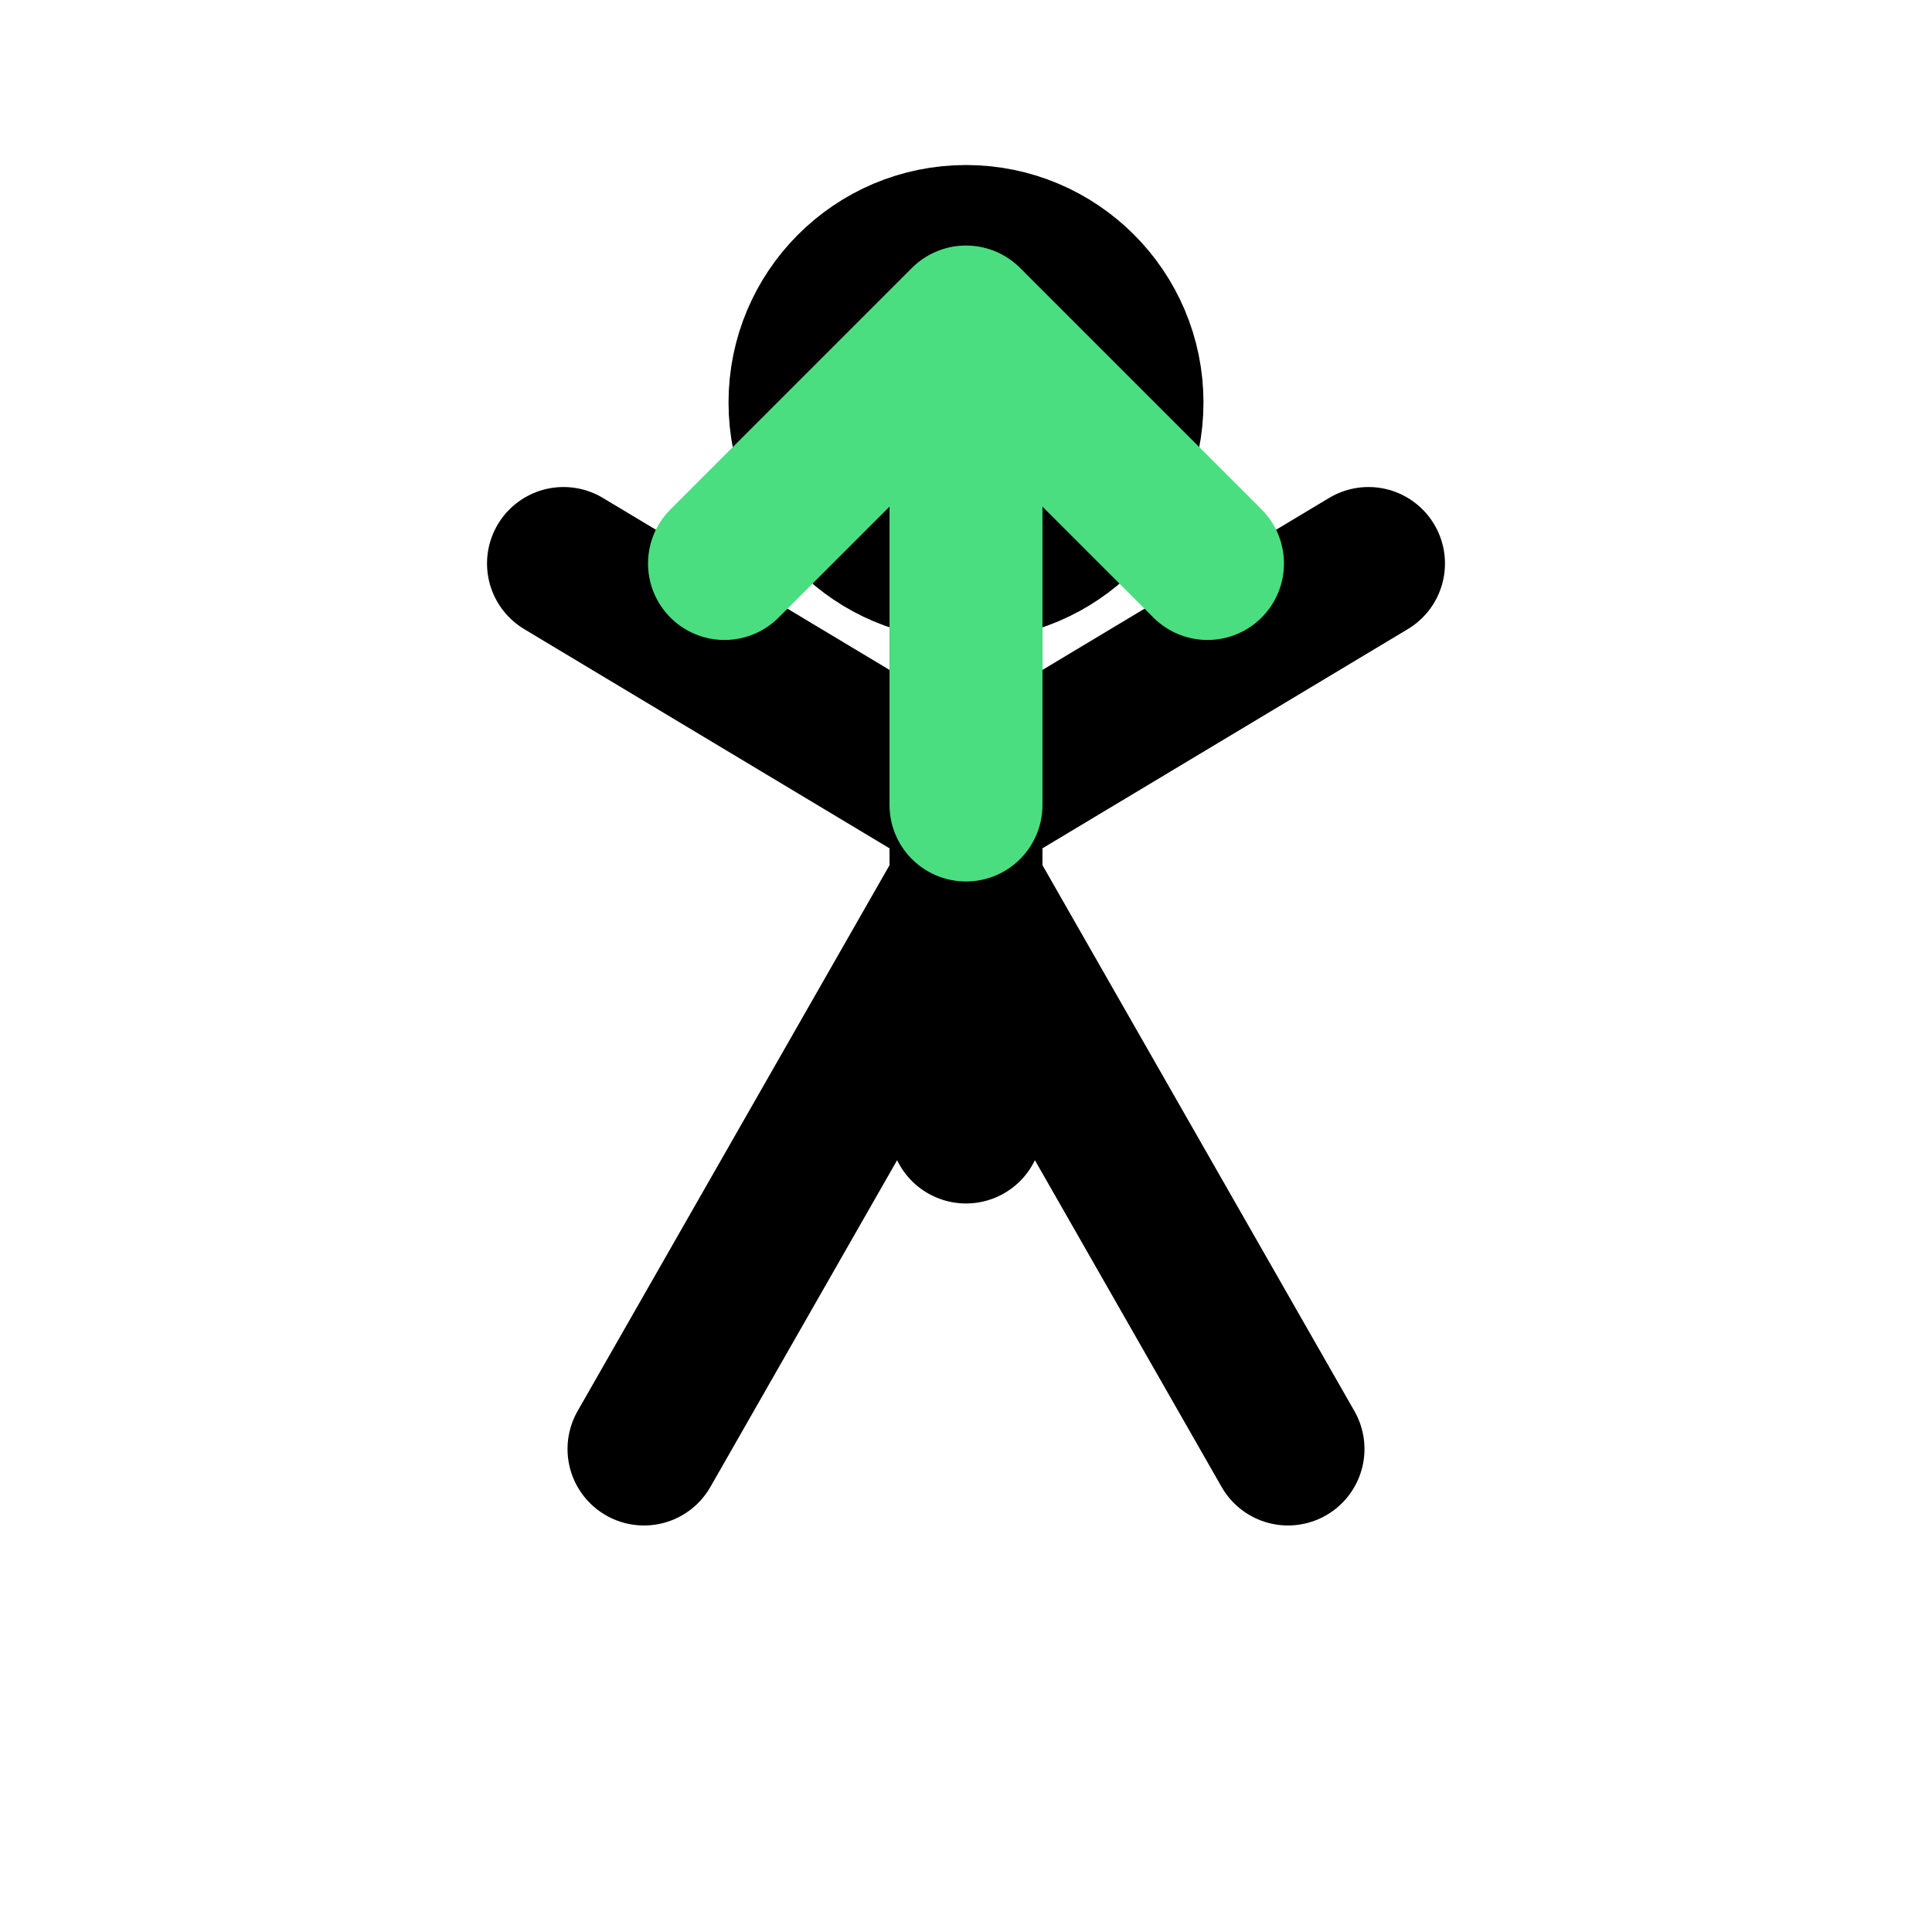
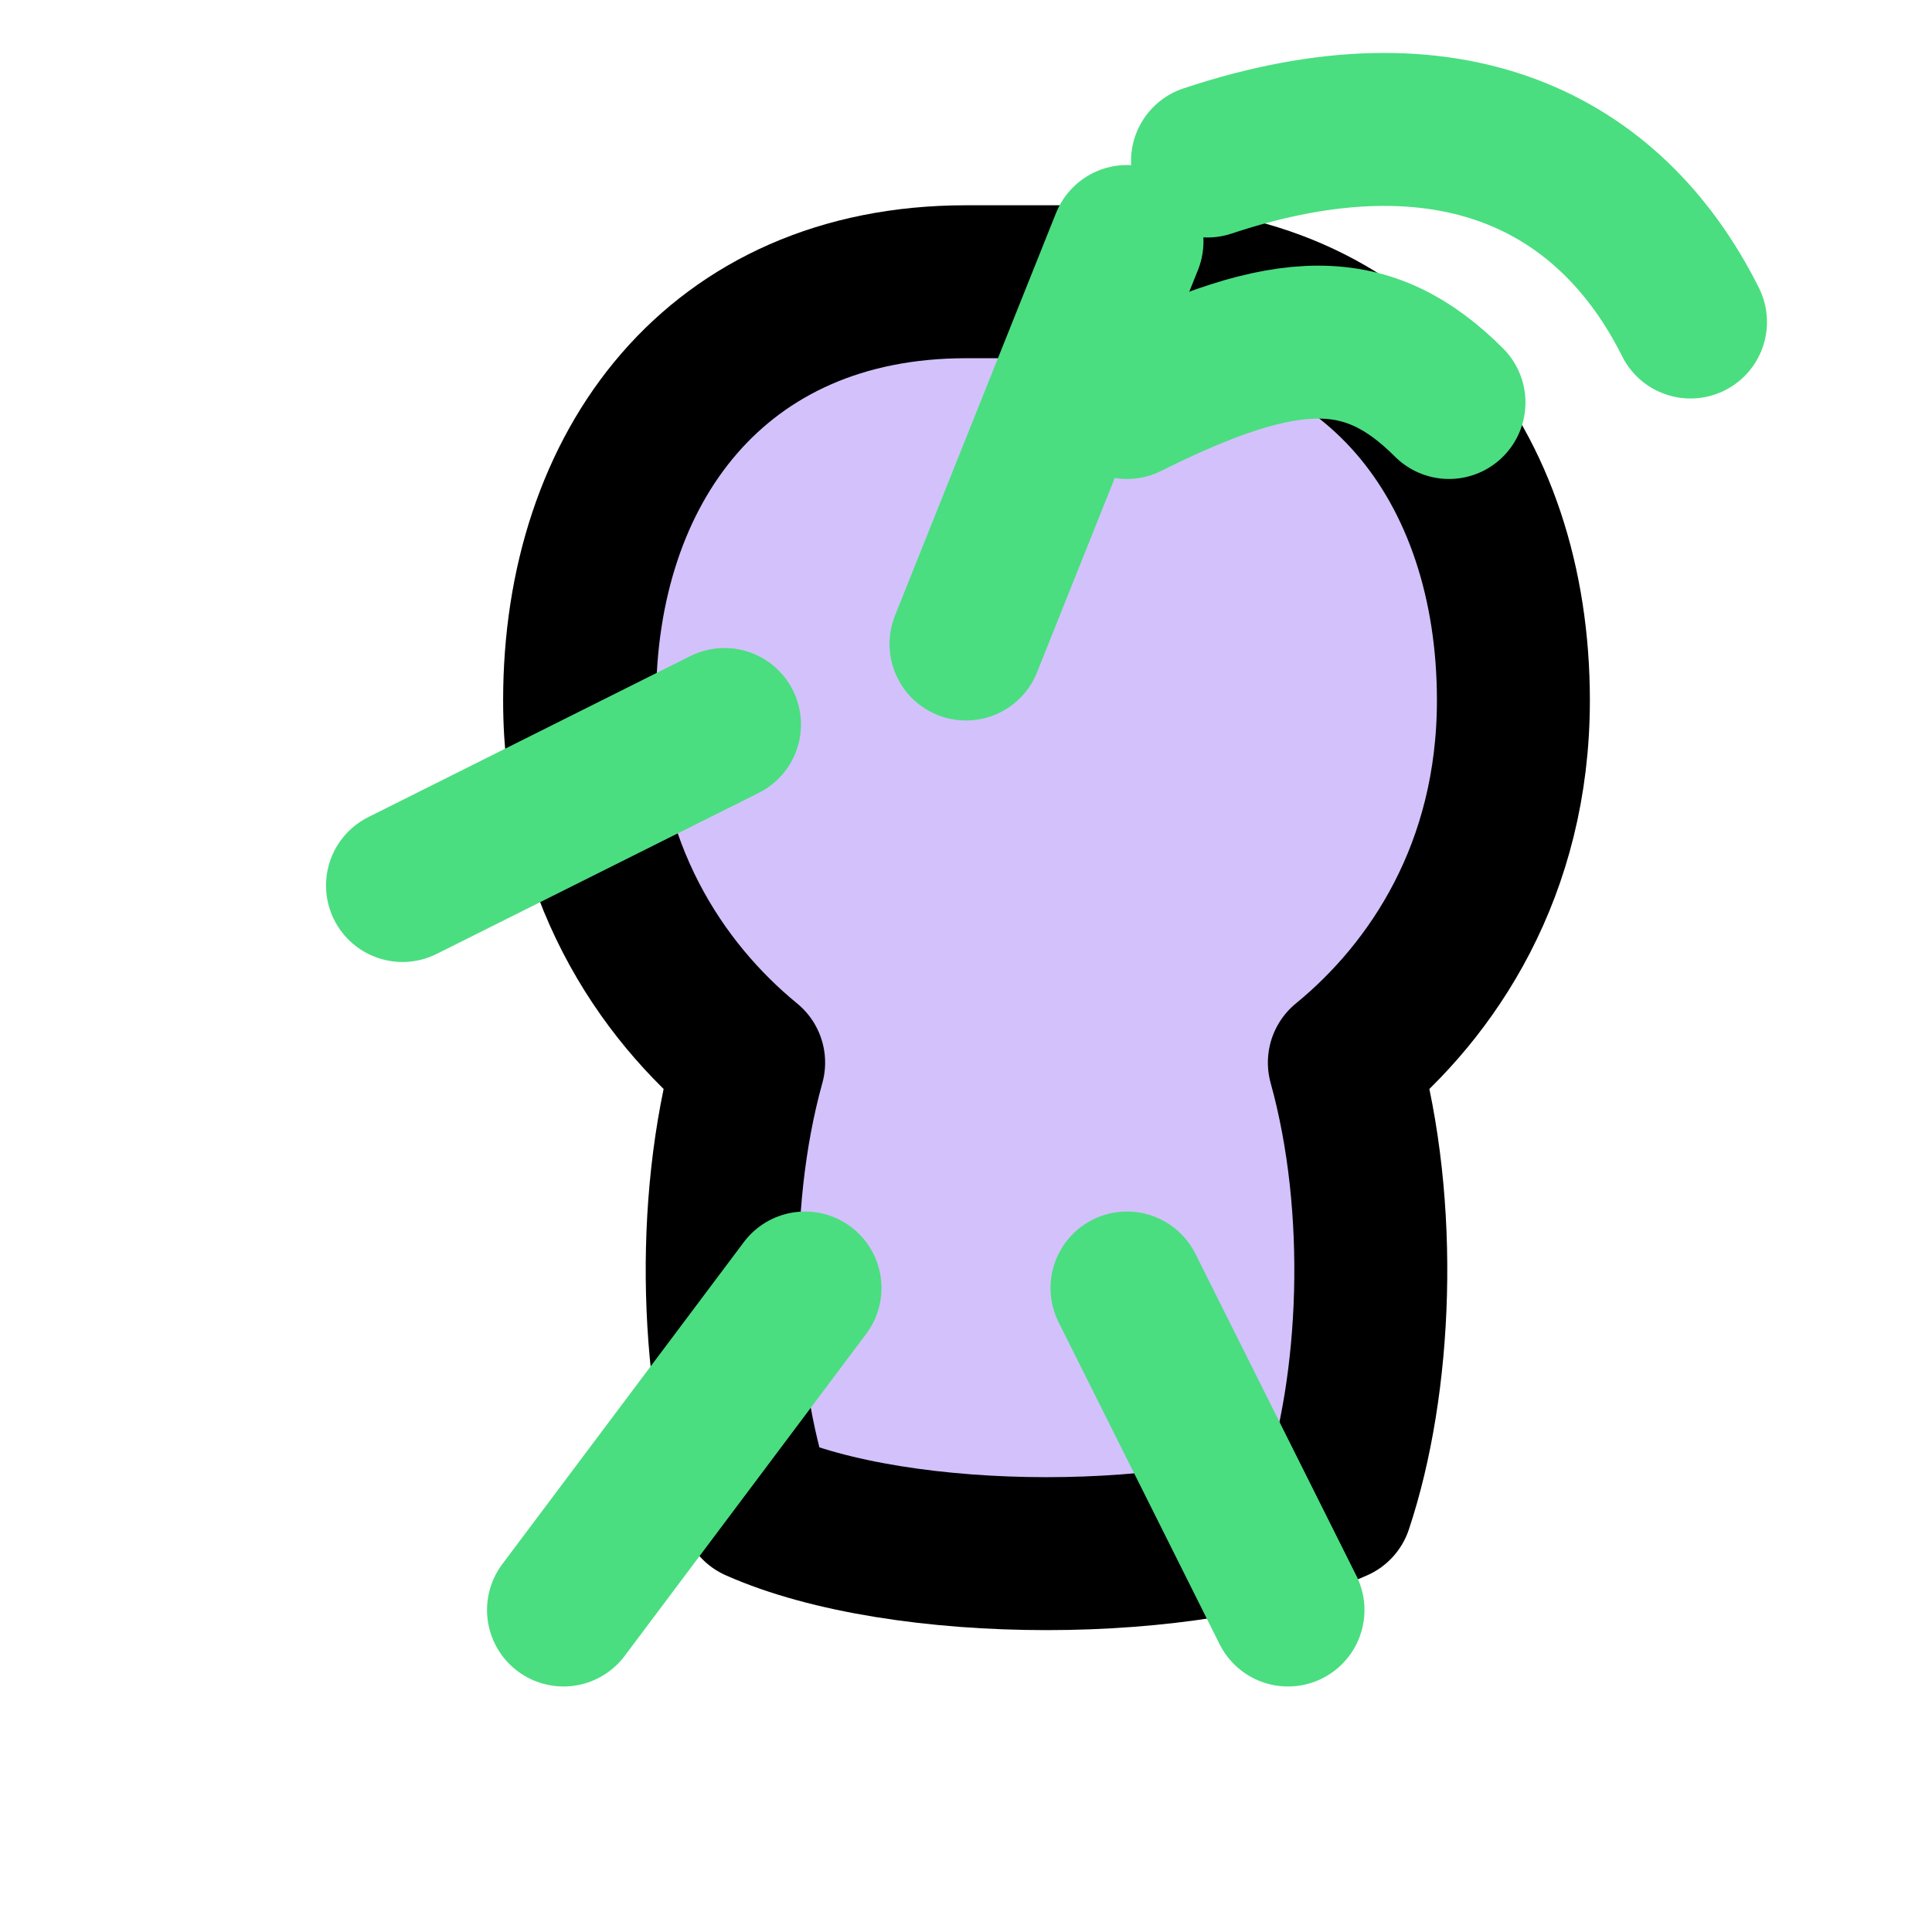
<svg xmlns="http://www.w3.org/2000/svg" viewBox="0 0 24 24" width="24" height="24" fill="none" stroke="currentColor" stroke-width="1.9" stroke-linecap="round" stroke-linejoin="round">
-   <circle cx="12" cy="5" r="2" />
-   <path d="M12 7v7m0-4-5-3m5 3 5-3m-5 4-4 7m4-7 4 7" />
-   <path d="M12 10V4m-3 3 3-3 3 3" stroke="#4ade80" />
+   <path d="M12 3.5c-3.1 0-4.8 2.3-4.8 5.2 0 2.1 1 3.6 2.1 4.5-.5 1.8-.4 4 .1 5.5 1.8.8 5.4.8 7.2 0 .5-1.5.6-3.7.1-5.5 1.1-.9 2.1-2.4 2.1-4.5 0-2.9-1.7-5.2-4.8-5.2Z" fill="#8b5cf6" fill-opacity=".38" />
+   <path d="M9 9 5 11m7-3 2-5m-4 13-3 4m7-4 2 4" stroke="#4ade80" />
+   <path d="M14 5c2-1 3-1 4 0m-3-3c3-1 5 0 6 2" stroke="#4ade80" />
</svg>
